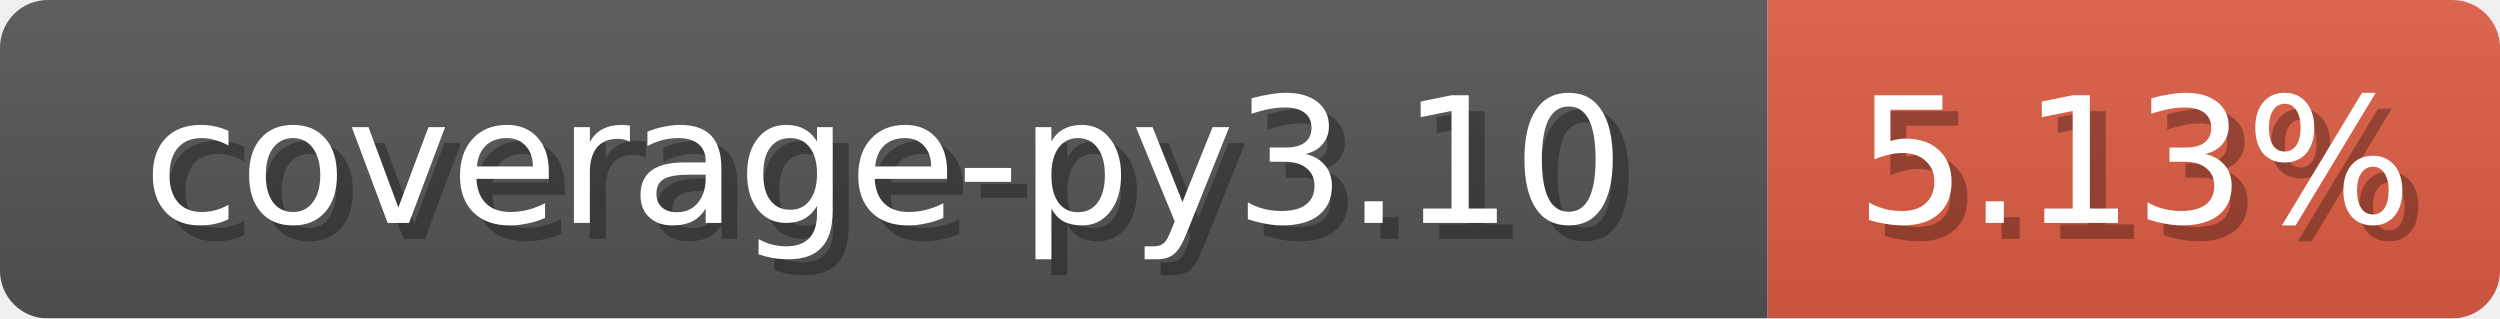
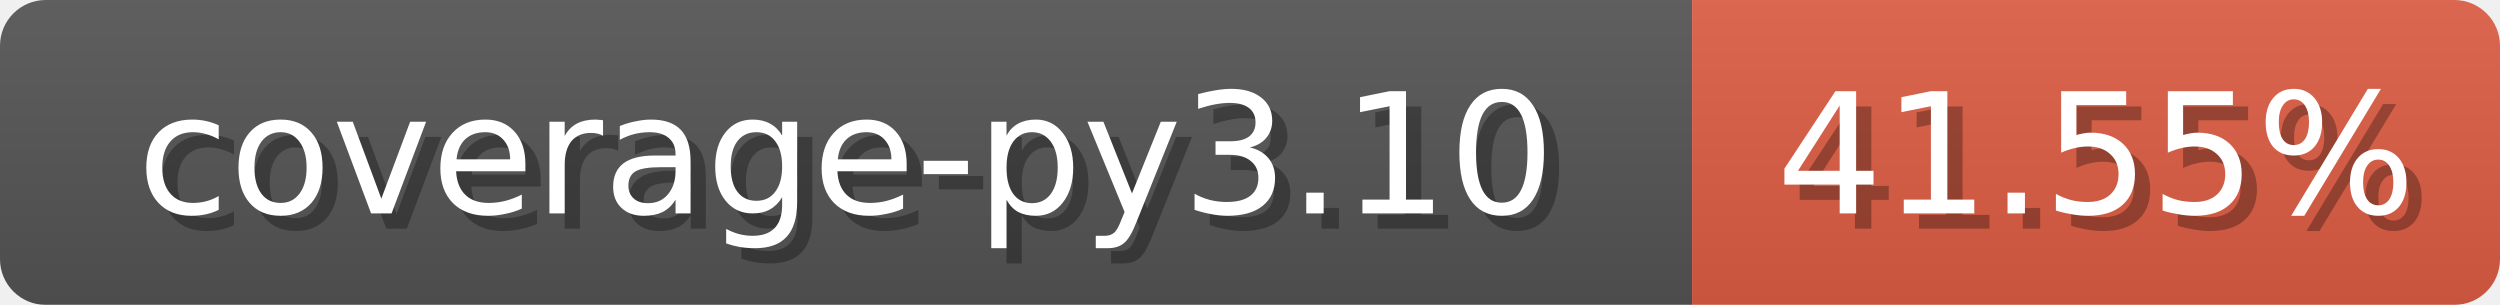
- <svg xmlns="http://www.w3.org/2000/svg" width="157" height="20">
+ <svg xmlns="http://www.w3.org/2000/svg" width="164" height="20">
  <linearGradient id="b" x2="0" y2="100%">
    <stop offset="0" stop-color="#bbb" stop-opacity=".1" />
    <stop offset="1" stop-opacity=".1" />
  </linearGradient>
  <mask id="anybadge_1">
-     <rect width="157" height="20" rx="3" fill="#fff" />
+     <rect width="164" height="20" rx="3" fill="#fff" />
  </mask>
  <g mask="url(#anybadge_1)">
    <path fill="#555" d="M0 0h111v20H0z" />
-     <path fill="#E05D44" d="M111 0h46v20H111z" />
-     <path fill="url(#b)" d="M0 0h157v20H0z" />
+     <path fill="#E05D44" d="M111 0h53v20H111z" />
+     <path fill="url(#b)" d="M0 0h164v20H0z" />
  </g>
  <g fill="#fff" text-anchor="middle" font-family="DejaVu Sans,Verdana,Geneva,sans-serif" font-size="11">
    <text x="56.5" y="15" fill="#010101" fill-opacity=".3">coverage-py3.10</text>
    <text x="55.5" y="14">coverage-py3.10</text>
  </g>
  <g fill="#fff" text-anchor="middle" font-family="DejaVu Sans,Verdana,Geneva,sans-serif" font-size="11">
-     <text x="135.0" y="15" fill="#010101" fill-opacity=".3">5.13%</text>
-     <text x="134.0" y="14">5.13%</text>
+     <text x="138.5" y="15" fill="#010101" fill-opacity=".3">41.55%</text>
+     <text x="137.5" y="14">41.55%</text>
  </g>
</svg>
